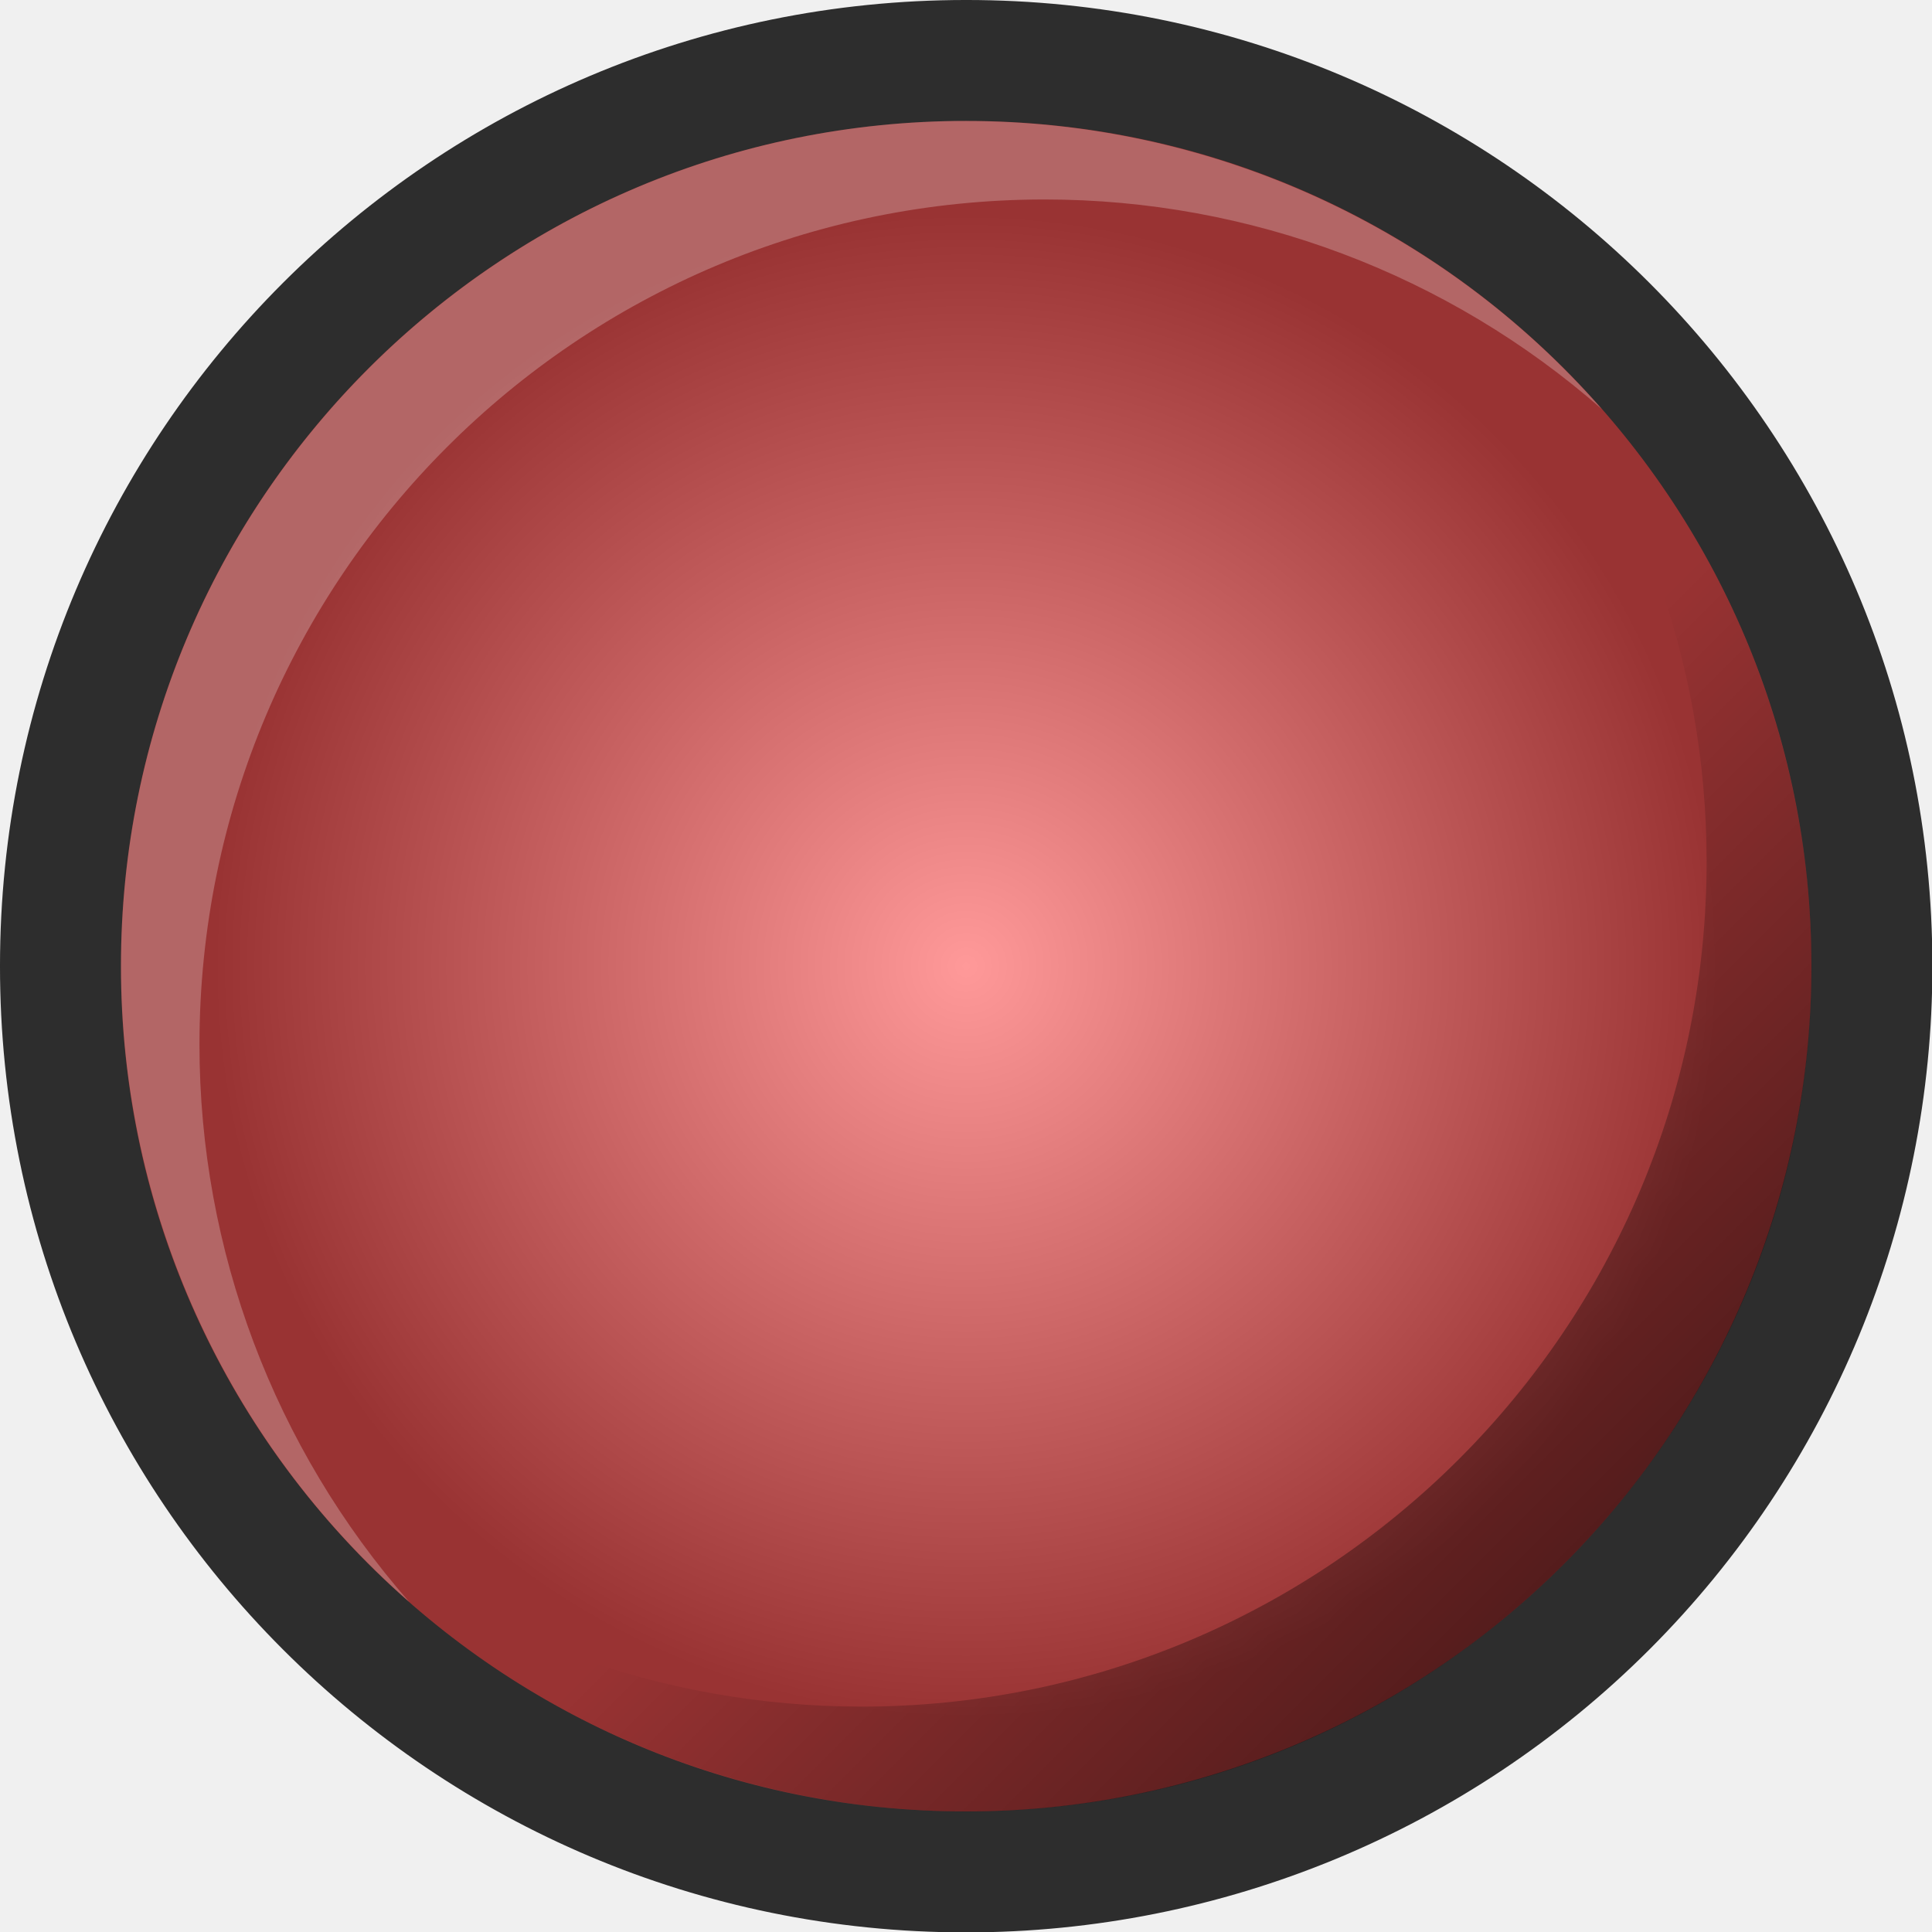
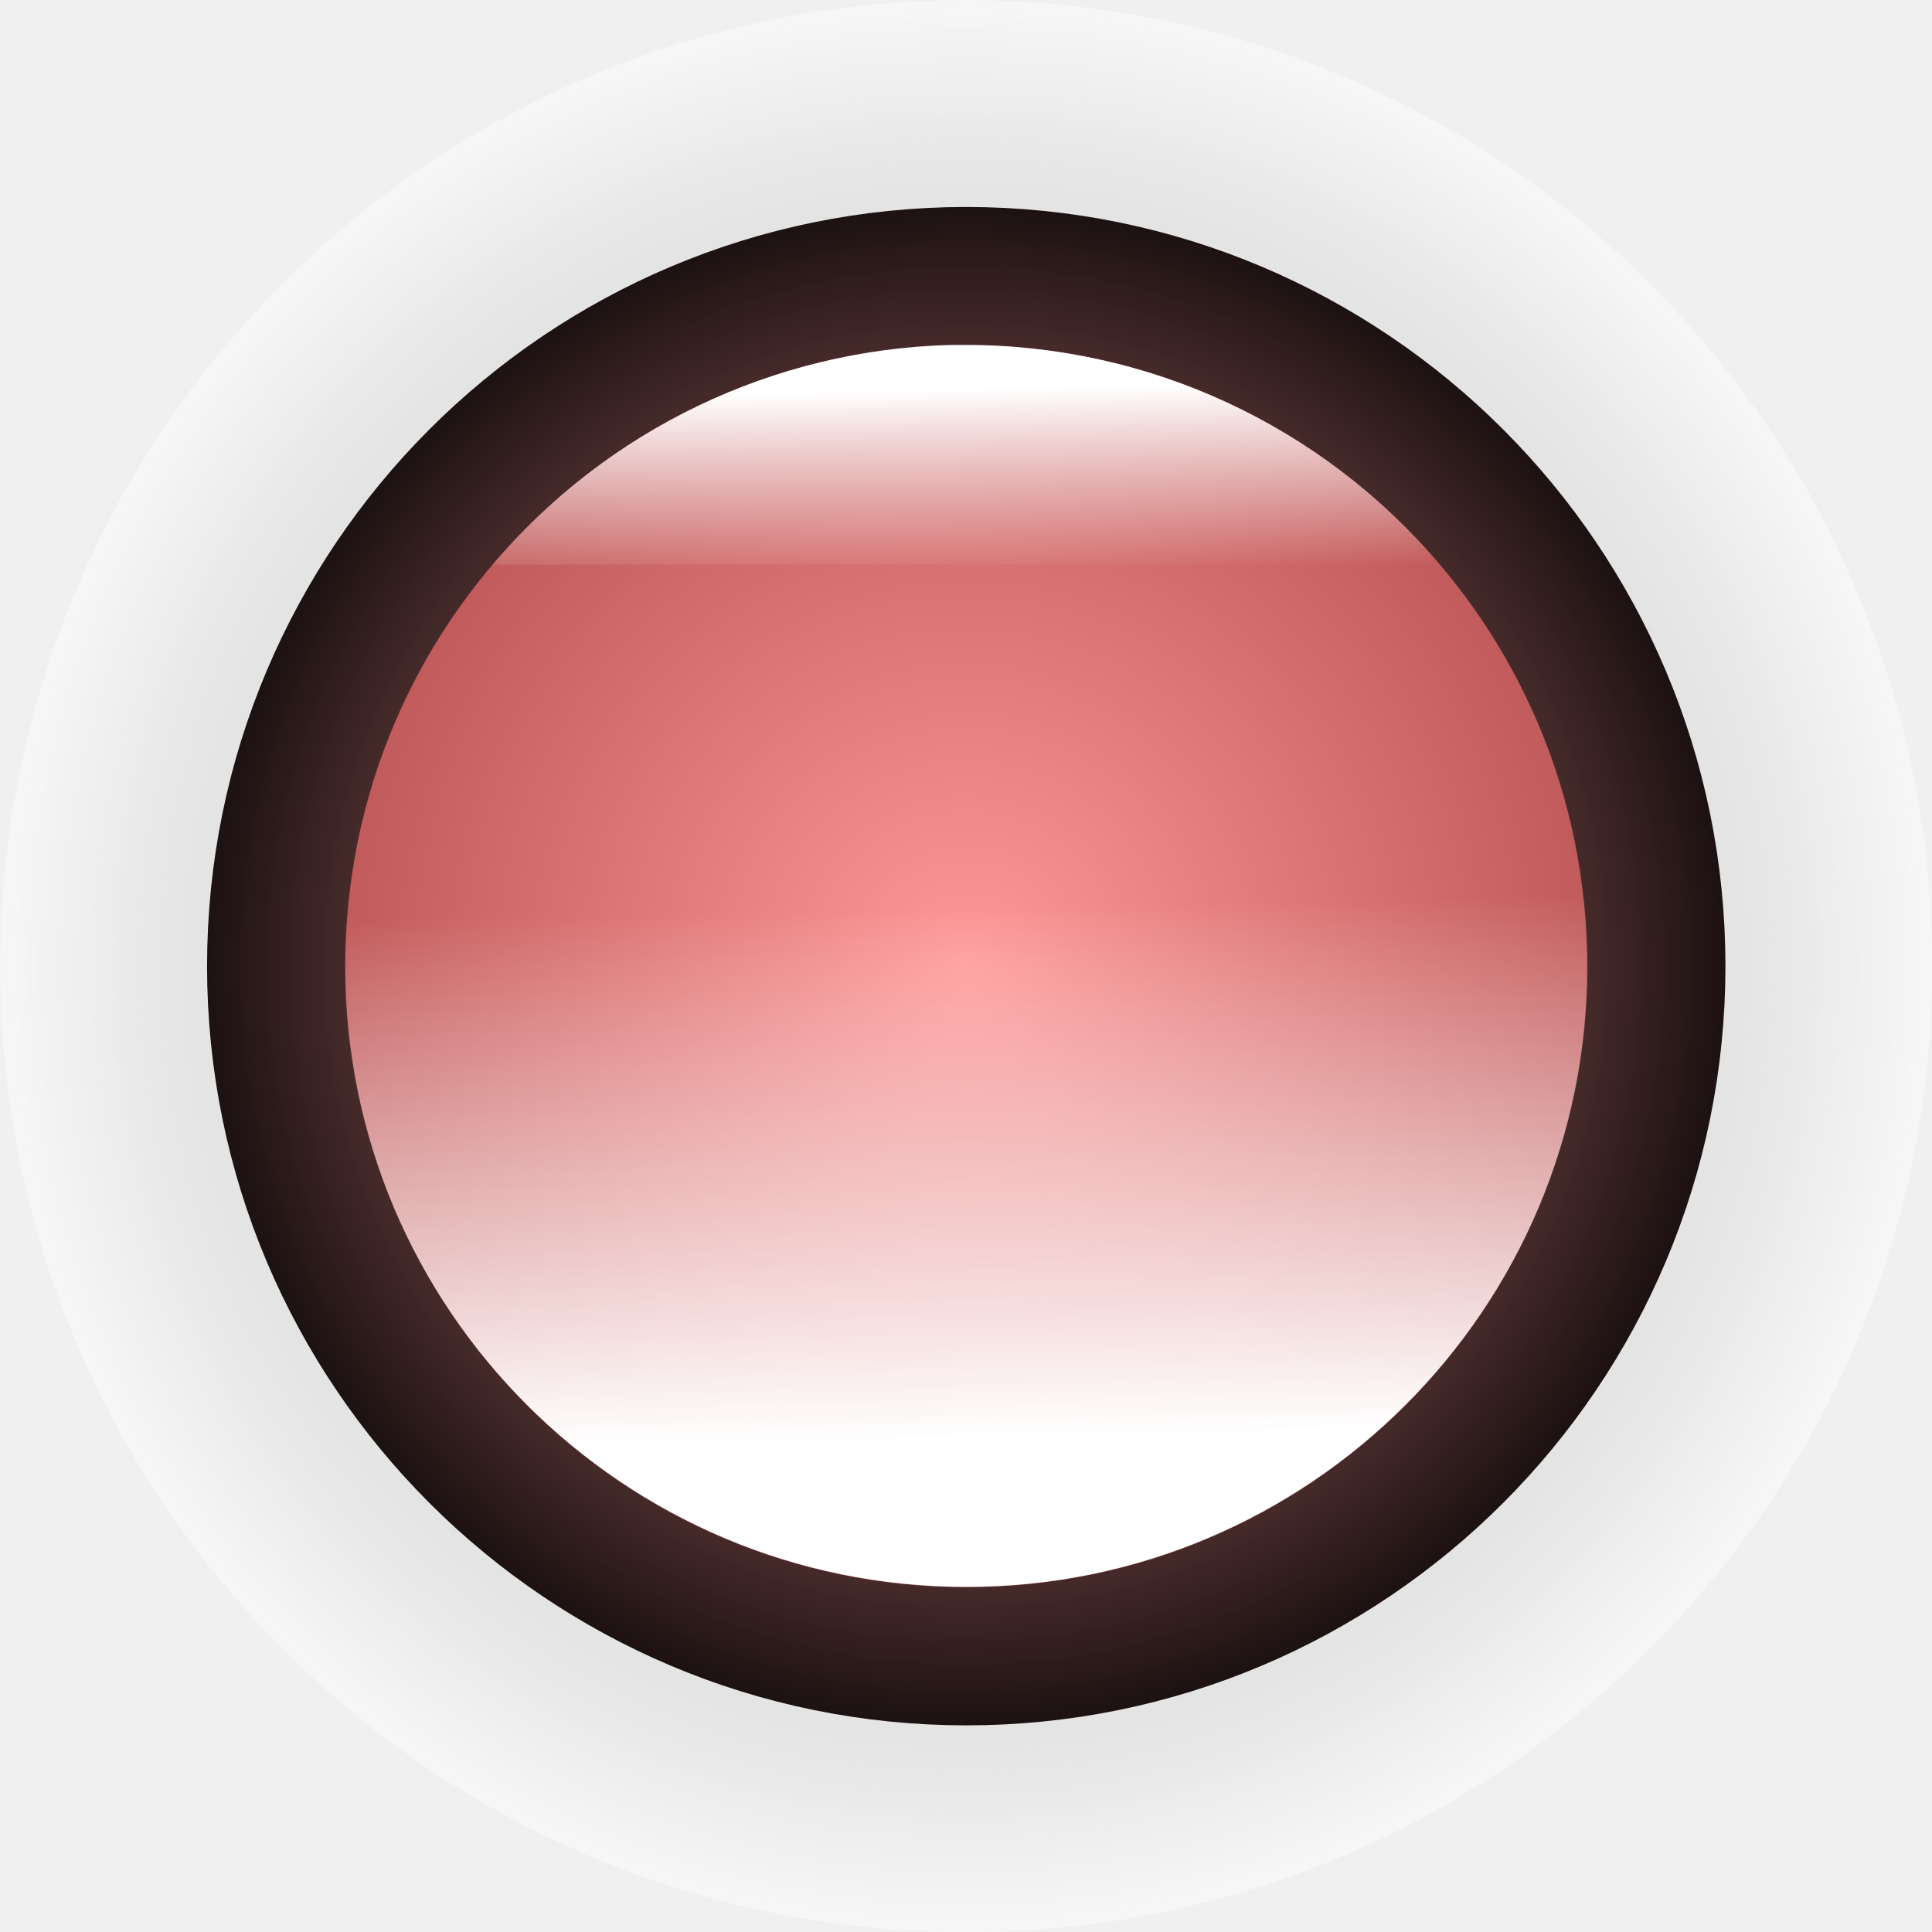
- <svg xmlns="http://www.w3.org/2000/svg" xmlns:xlink="http://www.w3.org/1999/xlink" id="svg895" version="1.1" viewBox="0 0 3.704 3.704" height="14" width="14">
-   <defs id="defs889">
-     <radialGradient xlink:href="#linearGradient1291" id="radialGradient1268" gradientUnits="userSpaceOnUse" gradientTransform="matrix(0.7782944,0,0,0.7782944,0.4687925,0.4687925)" cx="2.117" cy="2.117" fx="2.117" fy="2.117" r="2.124" />
-     <linearGradient id="linearGradient1291">
-       <stop id="stop1287" offset="0" style="stop-color:#ff9999;stop-opacity:1" />
-       <stop id="stop1289" offset="1" style="stop-color:#993333;stop-opacity:1" />
+ <svg xmlns="http://www.w3.org/2000/svg" xmlns:xlink="http://www.w3.org/1999/xlink" id="svg2688" version="1.1" viewBox="0 0 3.704 3.704" height="3.704mm" width="3.704mm">
+   <defs id="defs2682">
+     <linearGradient id="linearGradient3475">
+       <stop id="stop3471" offset="0" style="stop-color:#ff9999;stop-opacity:1" />
+       <stop id="stop3473" offset="1" style="stop-color:#000000;stop-opacity:1" />
    </linearGradient>
-     <linearGradient xlink:href="#linearGradient1193" id="linearGradient1270" gradientUnits="userSpaceOnUse" x1="17.396" y1="17.396" x2="9.35" y2="9.35" />
-     <linearGradient id="linearGradient1193">
-       <stop style="stop-color:#000000;stop-opacity:1;" offset="0" id="stop1189" />
-       <stop style="stop-color:#000000;stop-opacity:0;" offset="1" id="stop1191" />
+     <linearGradient id="linearGradient3467">
+       <stop id="stop3463" offset="0" style="stop-color:#ff9999;stop-opacity:1" />
+       <stop id="stop3465" offset="1" style="stop-color:#993333;stop-opacity:1" />
    </linearGradient>
+     <linearGradient id="linearGradient3439">
+       <stop style="stop-color:#ffffff;stop-opacity:1" offset="0" id="stop3435" />
+       <stop style="stop-color:#000000;stop-opacity:1" offset="1" id="stop3437" />
+     </linearGradient>
+     <linearGradient id="linearGradient3369">
+       <stop id="stop3365" offset="0" style="stop-color:#ff2100;stop-opacity:1" />
+       <stop id="stop3367" offset="1" style="stop-color:#000000;stop-opacity:1" />
+     </linearGradient>
+     <radialGradient xlink:href="#linearGradient2257" id="radialGradient2296" gradientUnits="userSpaceOnUse" gradientTransform="matrix(0.8123493,0,0,0.8123106,-2.659865,3.943839)" cx="3.091" cy="8.846" fx="3.091" fy="8.846" r="2.264" />
+     <linearGradient id="linearGradient2257">
+       <stop id="stop2253" offset="0" style="stop-color:#000000;stop-opacity:0" />
+       <stop id="stop2255" offset="1" style="stop-color:#ffffff;stop-opacity:0.411" />
+     </linearGradient>
+     <radialGradient xlink:href="#linearGradient3369" id="radialGradient2522" gradientUnits="userSpaceOnUse" gradientTransform="matrix(0,-1.030668,1.030709,0,-11.01644,11.49622)" cx="0.356" cy="10.544" fx="0.356" fy="10.544" r="1.587" />
+     <linearGradient xlink:href="#linearGradient2549" id="linearGradient2551" x1="-0.133" y1="12.034" x2="-0.154" y2="11.02" gradientUnits="userSpaceOnUse" />
+     <linearGradient id="linearGradient2549">
+       <stop style="stop-color:#ffffff;stop-opacity:1" offset="0" id="stop2545" />
+       <stop style="stop-color:#ffffff;stop-opacity:0" offset="1" id="stop2547" />
+     </linearGradient>
+     <radialGradient xlink:href="#linearGradient2617" id="radialGradient2532" gradientUnits="userSpaceOnUse" gradientTransform="matrix(0,-0.8529244,0.8529582,0,-9.142342,11.43295)" cx="0.356" cy="10.544" fx="0.356" fy="10.544" r="1.587" />
+     <linearGradient id="linearGradient2617">
+       <stop style="stop-color:#fffd5b;stop-opacity:1" offset="0" id="stop2613" />
+       <stop style="stop-color:#000000;stop-opacity:1" offset="1" id="stop2615" />
+     </linearGradient>
+     <linearGradient xlink:href="#linearGradient2549" id="linearGradient2569" x1="-0.154" y1="10.024" x2="-0.147" y2="10.377" gradientUnits="userSpaceOnUse" />
+     <radialGradient xlink:href="#linearGradient2617" id="radialGradient2667" gradientUnits="userSpaceOnUse" gradientTransform="matrix(0,-0.8529244,0.8529582,0,-9.142342,11.43295)" cx="0.356" cy="10.544" fx="0.356" fy="10.544" r="1.587" />
+     <radialGradient r="1.587" fy="10.544" fx="0.356" cy="10.544" cx="0.356" gradientTransform="matrix(0,-0.8529244,0.8529582,0,-9.142342,11.43295)" gradientUnits="userSpaceOnUse" id="radialGradient2680" xlink:href="#linearGradient3369" />
+     <radialGradient r="1.587" fy="10.544" fx="0.356" cy="10.544" cx="0.356" gradientTransform="matrix(0,-1.030668,1.030709,0,-11.01644,11.49622)" gradientUnits="userSpaceOnUse" id="radialGradient3377" xlink:href="#linearGradient3475" />
+     <linearGradient y2="11.02" x2="-0.154" y1="12.034" x1="-0.133" gradientUnits="userSpaceOnUse" id="linearGradient3379" xlink:href="#linearGradient2549" />
+     <radialGradient r="1.587" fy="10.544" fx="0.356" cy="10.544" cx="0.356" gradientTransform="matrix(0,-0.8529244,0.8529582,0,-9.142342,11.43295)" gradientUnits="userSpaceOnUse" id="radialGradient3381" xlink:href="#linearGradient3439" />
+     <radialGradient gradientUnits="userSpaceOnUse" gradientTransform="matrix(1.365388,0,0,1.365448,0.05422195,-4.067339)" r="1.455" fy="11.13" fx="-0.148" cy="11.13" cx="-0.148" id="radialGradient3469" xlink:href="#linearGradient3467" />
  </defs>
-   <g id="layer1">
-     <g id="g1276" transform="matrix(0.875,0,0,0.875,6.574642,2.4953)">
-       <g transform="translate(-7.513392,-2.851287)" id="g1266">
-         <path d="M 4.101,2.116 A 1.984,1.984 0 0 1 2.116,4.101 1.984,1.984 0 0 1 0.132,2.116 1.984,1.984 0 0 1 2.116,0.132 1.984,1.984 0 0 1 4.101,2.116 Z" style="fill:url(#radialGradient1268);fill-opacity:1;stroke:#2d2d2d;stroke-width:0.265;stroke-linejoin:round;stroke-miterlimit:4;stroke-dasharray:none;stroke-opacity:1" id="path1260" />
-         <path transform="scale(0.2645833)" d="M 7.906,1 A 7,7 0 0 0 1,8 7,7 0 0 0 3.387,13.264 7,7 0 0 1 1.65,8.65 a 7,7 0 0 1 7,-7 A 7,7 0 0 1 13.264,3.387 7,7 0 0 0 8,1 7,7 0 0 0 7.906,1 Z" style="opacity:0.25;fill:#ffffff;fill-opacity:1;stroke:#e040fb;stroke-width:0;stroke-linejoin:round;stroke-miterlimit:4;stroke-dasharray:none;stroke-opacity:1" id="path1262" />
-         <path transform="scale(0.2645833)" d="m 12.492,2.631 a 7,7 0 0 1 1.639,4.5 A 7,7 0 0 1 7.133,14.131 7,7 0 0 1 2.635,12.494 7,7 0 0 0 8,15 7,7 0 0 0 15,8 7,7 0 0 0 12.492,2.631 Z" style="opacity:1;fill:url(#linearGradient1270);fill-opacity:1;stroke:none;stroke-width:0;stroke-linejoin:round;stroke-miterlimit:4;stroke-dasharray:none;stroke-opacity:1" id="path1264" />
+   <g transform="translate(-58.06154,-80.52915)" id="layer1">
+     <g transform="translate(60.06202,71.25149)" id="g2637">
+       <g id="g3375">
+         <circle cx="-0.148" cy="11.13" r="1.852" style="mix-blend-mode:normal;fill:url(#radialGradient2296);fill-opacity:1;stroke:#000000;stroke-width:0;stroke-opacity:1" id="path2154" />
+         <ellipse cx="-0.148" cy="11.13" rx="1.323" ry="1.323" style="mix-blend-mode:normal;fill:url(#radialGradient3469);fill-opacity:1;stroke:url(#radialGradient3377);stroke-width:0.265;stroke-miterlimit:4;stroke-dasharray:none;stroke-opacity:1;opacity:1" id="path2168" />
+         <path style="opacity:1;mix-blend-mode:normal;fill:url(#linearGradient3379);fill-opacity:1;stroke:url(#radialGradient3381);stroke-width:0;stroke-miterlimit:4;stroke-dasharray:none;stroke-opacity:1" d="m -1.327,10.96 a 1.191,1.191 0 0 0 -0.012,0.169 1.191,1.191 0 0 0 1.191,1.191 1.191,1.191 0 0 0 1.191,-1.191 1.191,1.191 0 0 0 -0.012,-0.169 z" id="path2543" />
+         <path style="mix-blend-mode:normal;fill:url(#linearGradient2569);fill-opacity:1;stroke:url(#radialGradient2532);stroke-width:0;stroke-miterlimit:4;stroke-dasharray:none;stroke-opacity:1" d="M -0.178,9.939 A 1.191,1.191 0 0 0 -1.056,10.36 h 1.816 a 1.191,1.191 0 0 0 -0.908,-0.421 1.191,1.191 0 0 0 -0.03,0 z" id="ellipse2530" />
      </g>
    </g>
  </g>
</svg>
